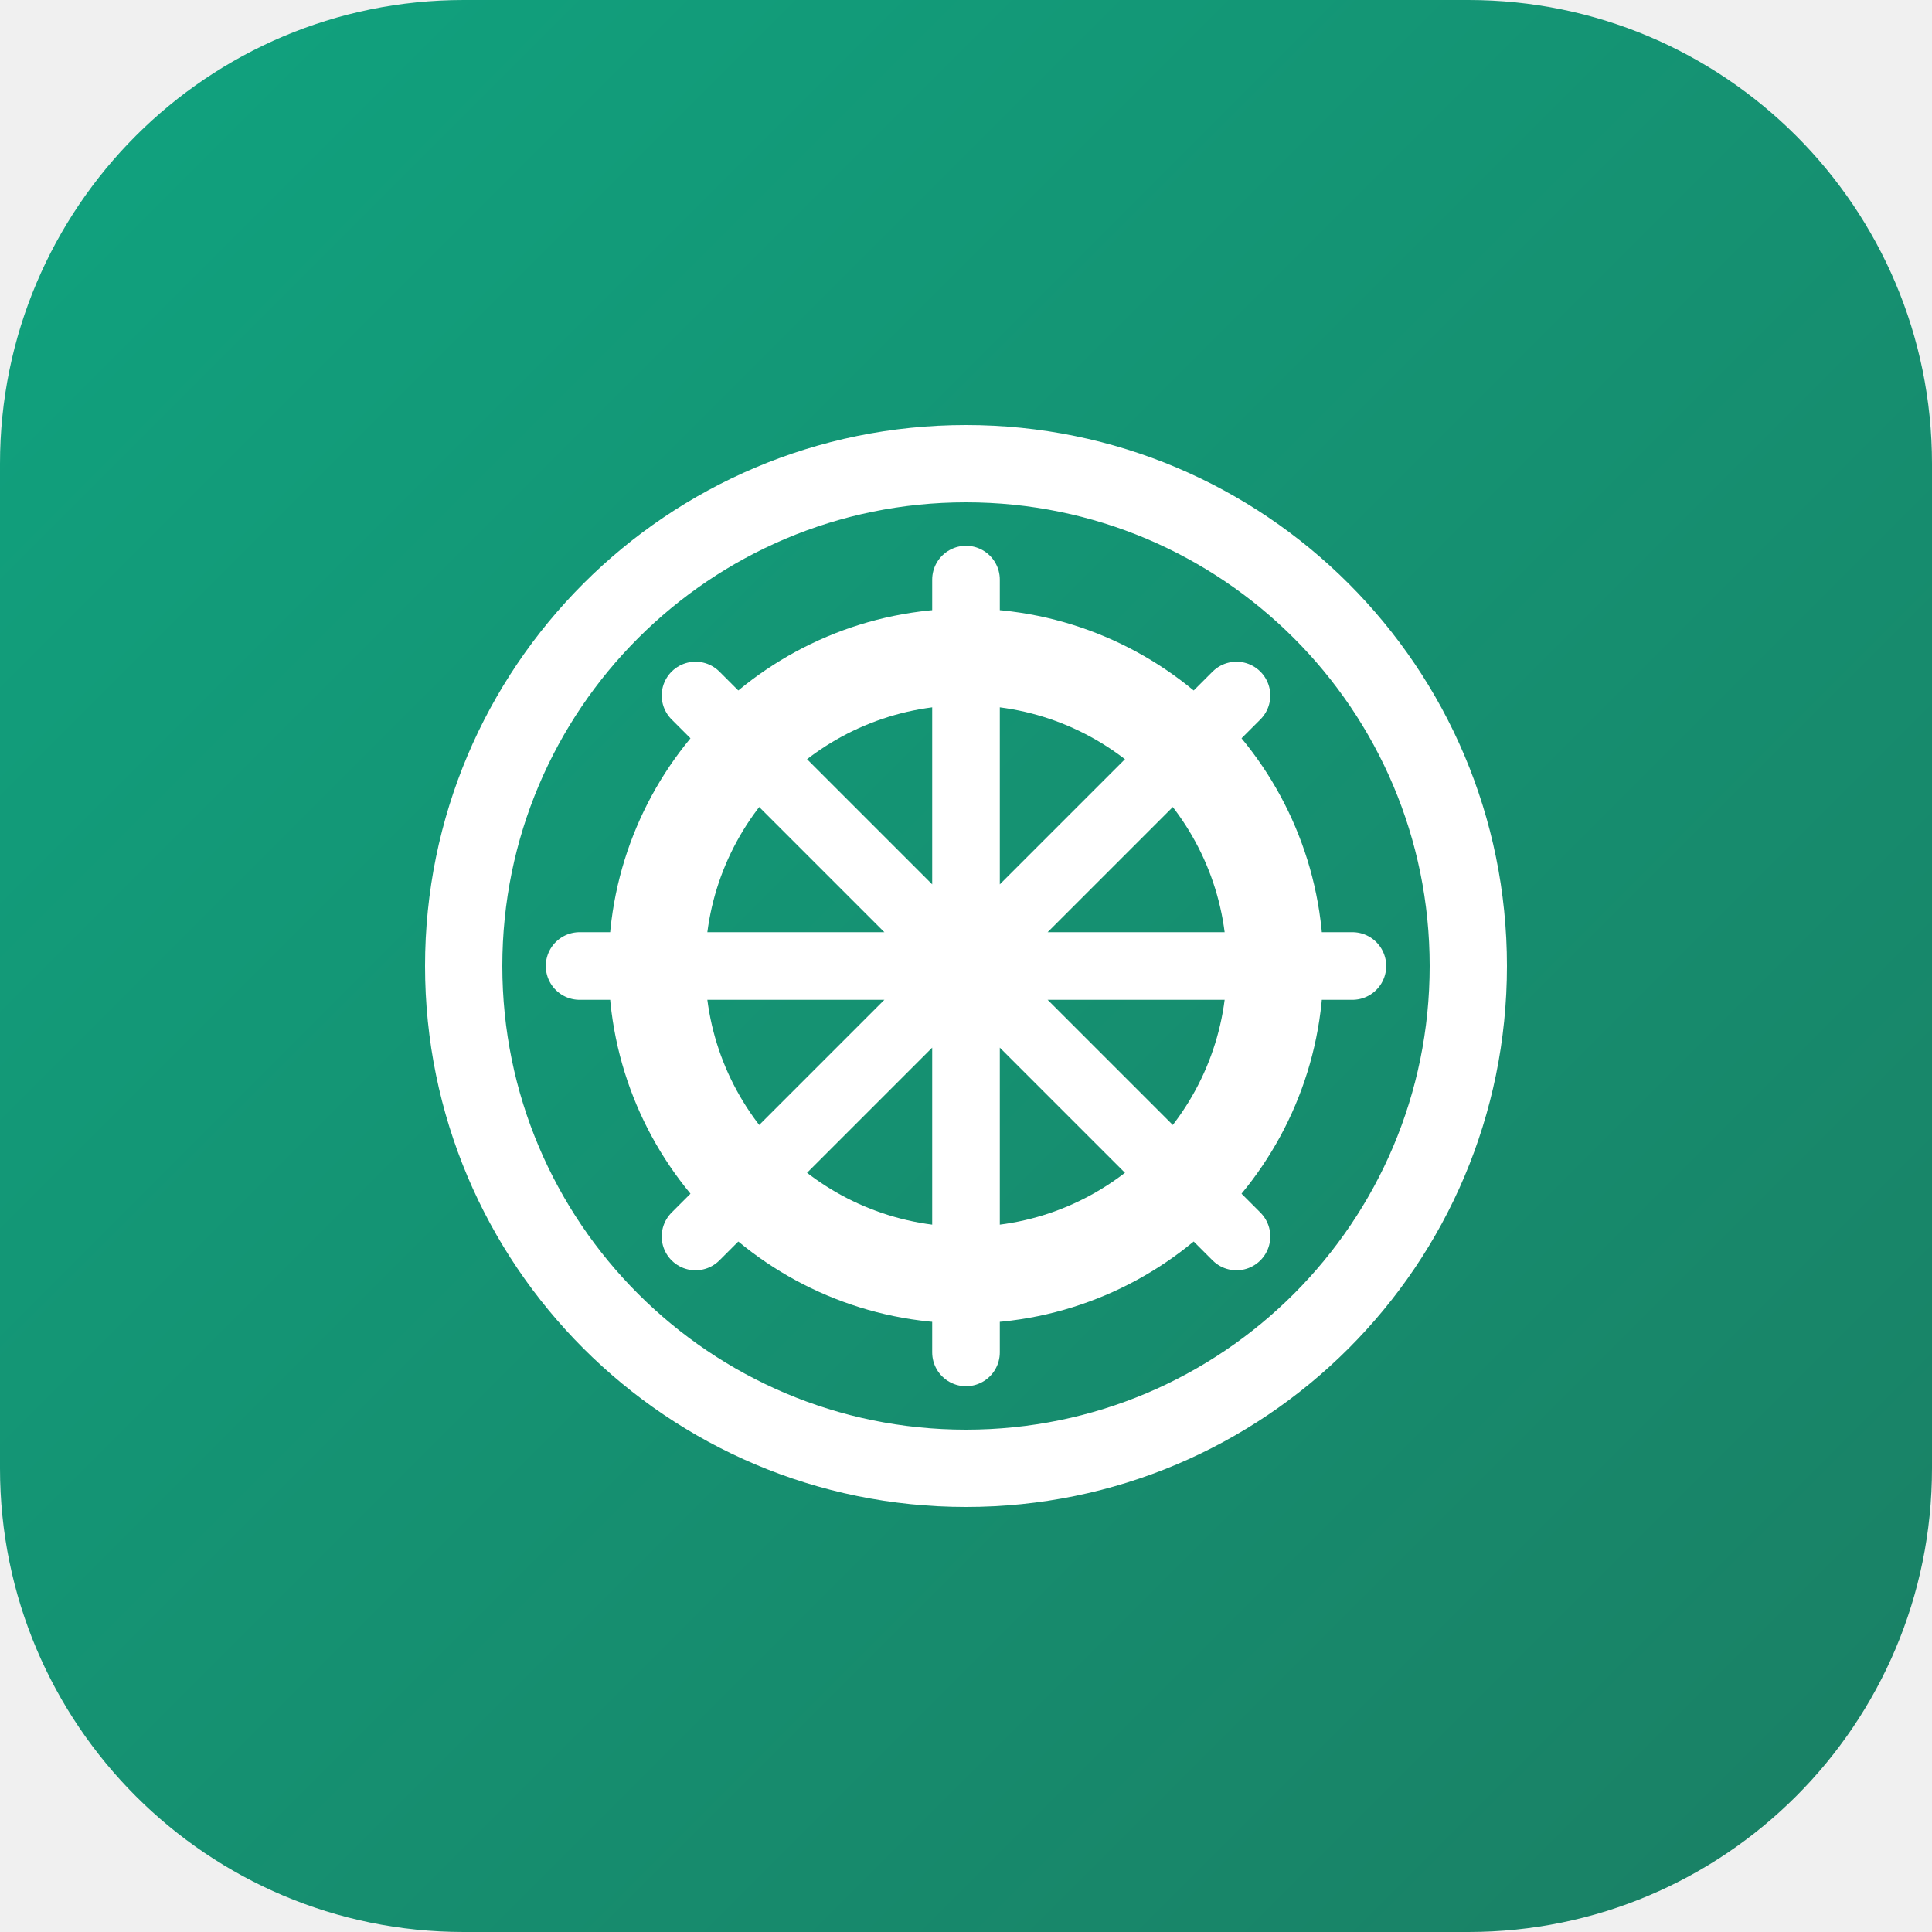
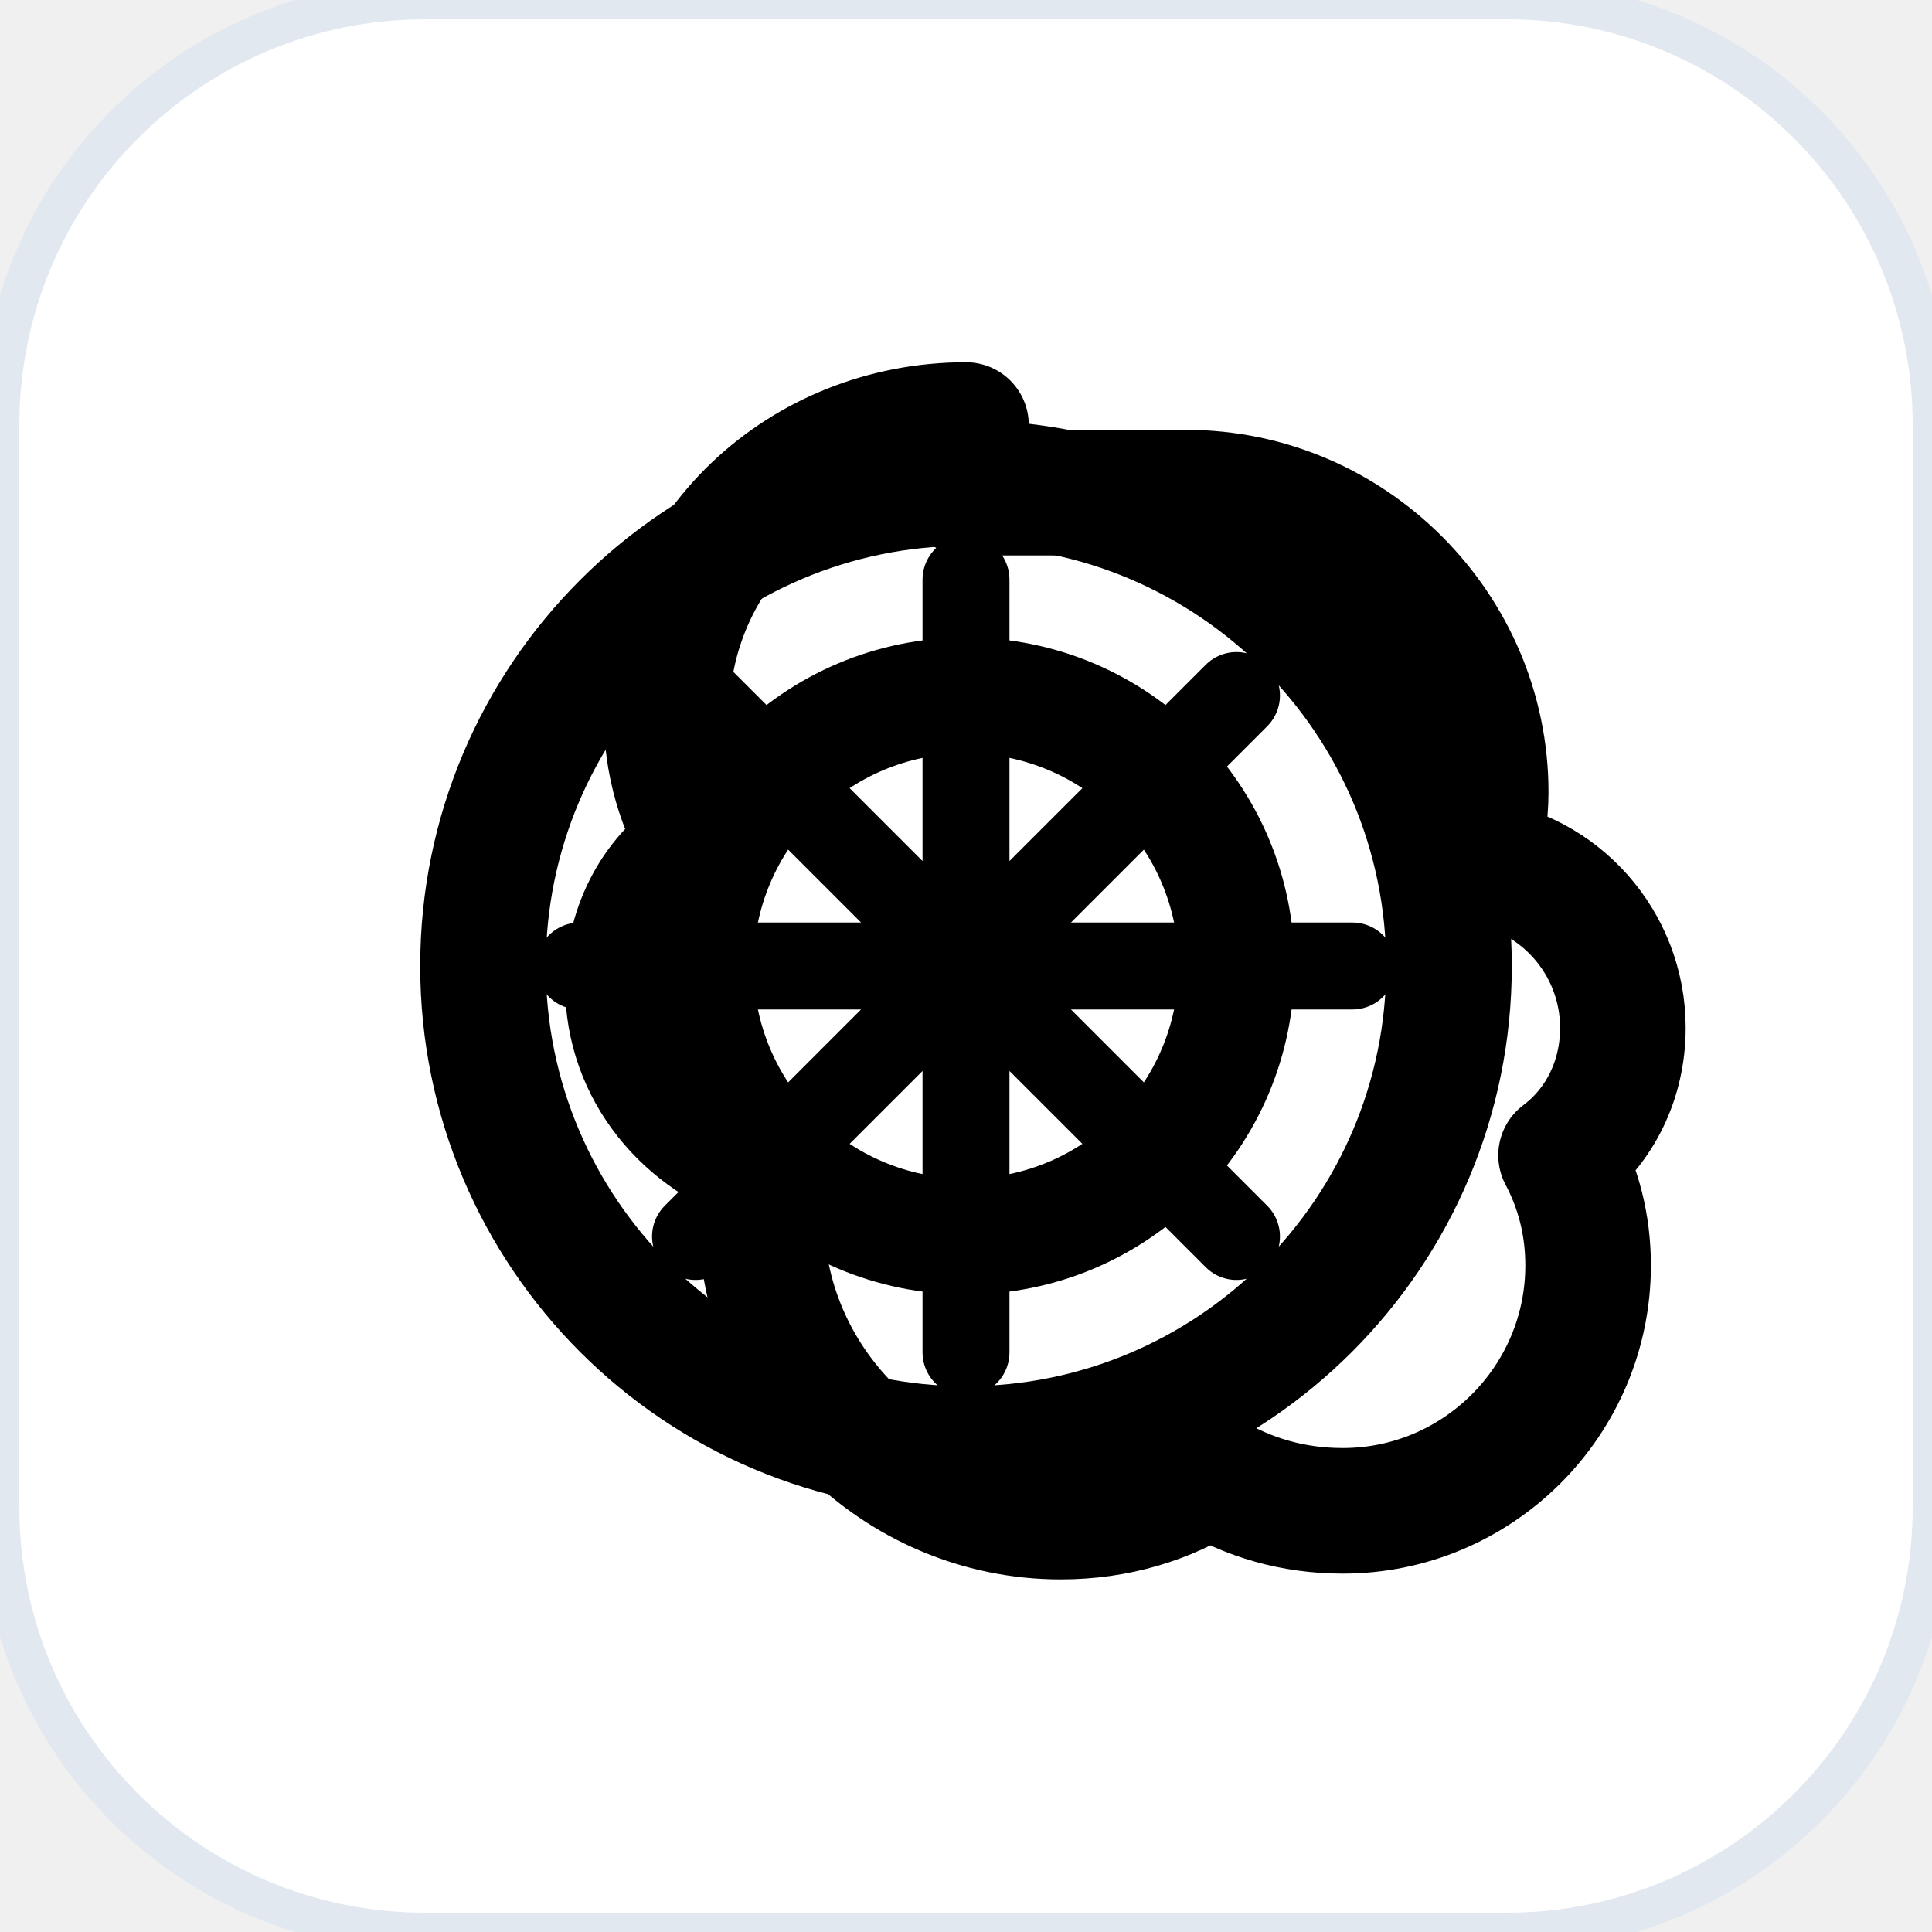
<svg xmlns="http://www.w3.org/2000/svg" viewBox="0 0 100 100" width="100" height="100">
-   <defs>
-     <linearGradient id="chatgpt-grad" x1="0%" y1="0%" x2="100%" y2="100%">
-       <stop offset="0%" stop-color="#10a37f" />
-       <stop offset="100%" stop-color="#1a7f64" />
-     </linearGradient>
-   </defs>
-   <rect width="100" height="100" rx="24" fill="url(#chatgpt-grad)" />
-   <path d="M50 20C40 20 32 28 32 38C32 40.5 32.7 42.8 33.9 44.8C31.5 46.2 30 48.9 30 52C30 56.4 33 60 37.2 61.3C37 62.2 36.9 63.1 36.9 64C36.9 74 44.9 82 54.9 82C58.8 82 62.4 80.8 65.3 78.7C67.5 80.1 70.1 81 73 81C80.7 81 87 74.7 87 67C87 64.7 86.4 62.6 85.4 60.7C87.6 59 89 56.4 89 53.5C89 48.6 85.3 44.5 80.5 44C80.8 42.7 81 41.4 81 40C81 30 73 22 63 22C60 22 57.2 22.8 54.8 24.2C53.4 21.6 50.8 20 47.8 20H50Z" fill="none" />
-   <path d="M50 24 A26 26 0 0 1 76 50 A26 26 0 0 1 50 76 A26 26 0 0 1 24 50 A26 26 0 0 1 50 24 Z" fill="none" stroke="#ffffff" stroke-width="4" stroke-linecap="round" />
-   <circle cx="50" cy="50" r="16" fill="none" stroke="#ffffff" stroke-width="5" />
-   <path d="M50 30 V70 M30 50 H70 M36 36 L64 64 M64 36 L36 64" stroke="#ffffff" stroke-width="3.5" stroke-linecap="round" />
+   <rect width="100" height="100" rx="22" fill="#FFFFFF" stroke="#E2E8F0" stroke-width="2" />
+   <g fill="none" stroke="#000000" stroke-width="6.5" stroke-linecap="round" stroke-linejoin="round">
+     <path d="M50 22 C41.5 22 34.5 28.5 34.5 37 C34.5 39.5 35.2 41.8 36.4 43.8 C34 45.2 32.5 47.9 32.5 51 C32.5 55.4 35.5 59 39.7 60.3 C39.5 61.2 39.4 62.1 39.4 63 C39.4 71.5 46.4 78.5 54.9 78.5 C57.8 78.5 60.4 77.7 62.6 76.3 C64.6 77.5 66.9 78.2 69.5 78.2 C76.5 78.2 82.2 72.5 82.2 65.5 C82.2 63.4 81.7 61.5 80.8 59.8 C82.8 58.3 84 55.9 84 53.2 C84 48.8 80.7 45.1 76.4 44.6 C76.7 43.4 76.9 42.2 76.9 41 C76.9 32.5 69.9 25.5 61.4 25.5 H50Z" />
+     <path d="M50 25 A25 25 0 0 1 75 50 A25 25 0 0 1 50 75 A25 25 0 0 1 25 50 A25 25 0 0 1 50 25 Z" />
+     <circle cx="50" cy="50" r="14" stroke-width="6" />
+     <path d="M50 30 V70 M30 50 H70 M36 36 L64 64 M64 36 L36 64" stroke-width="4.5" />
+   </g>
</svg>
